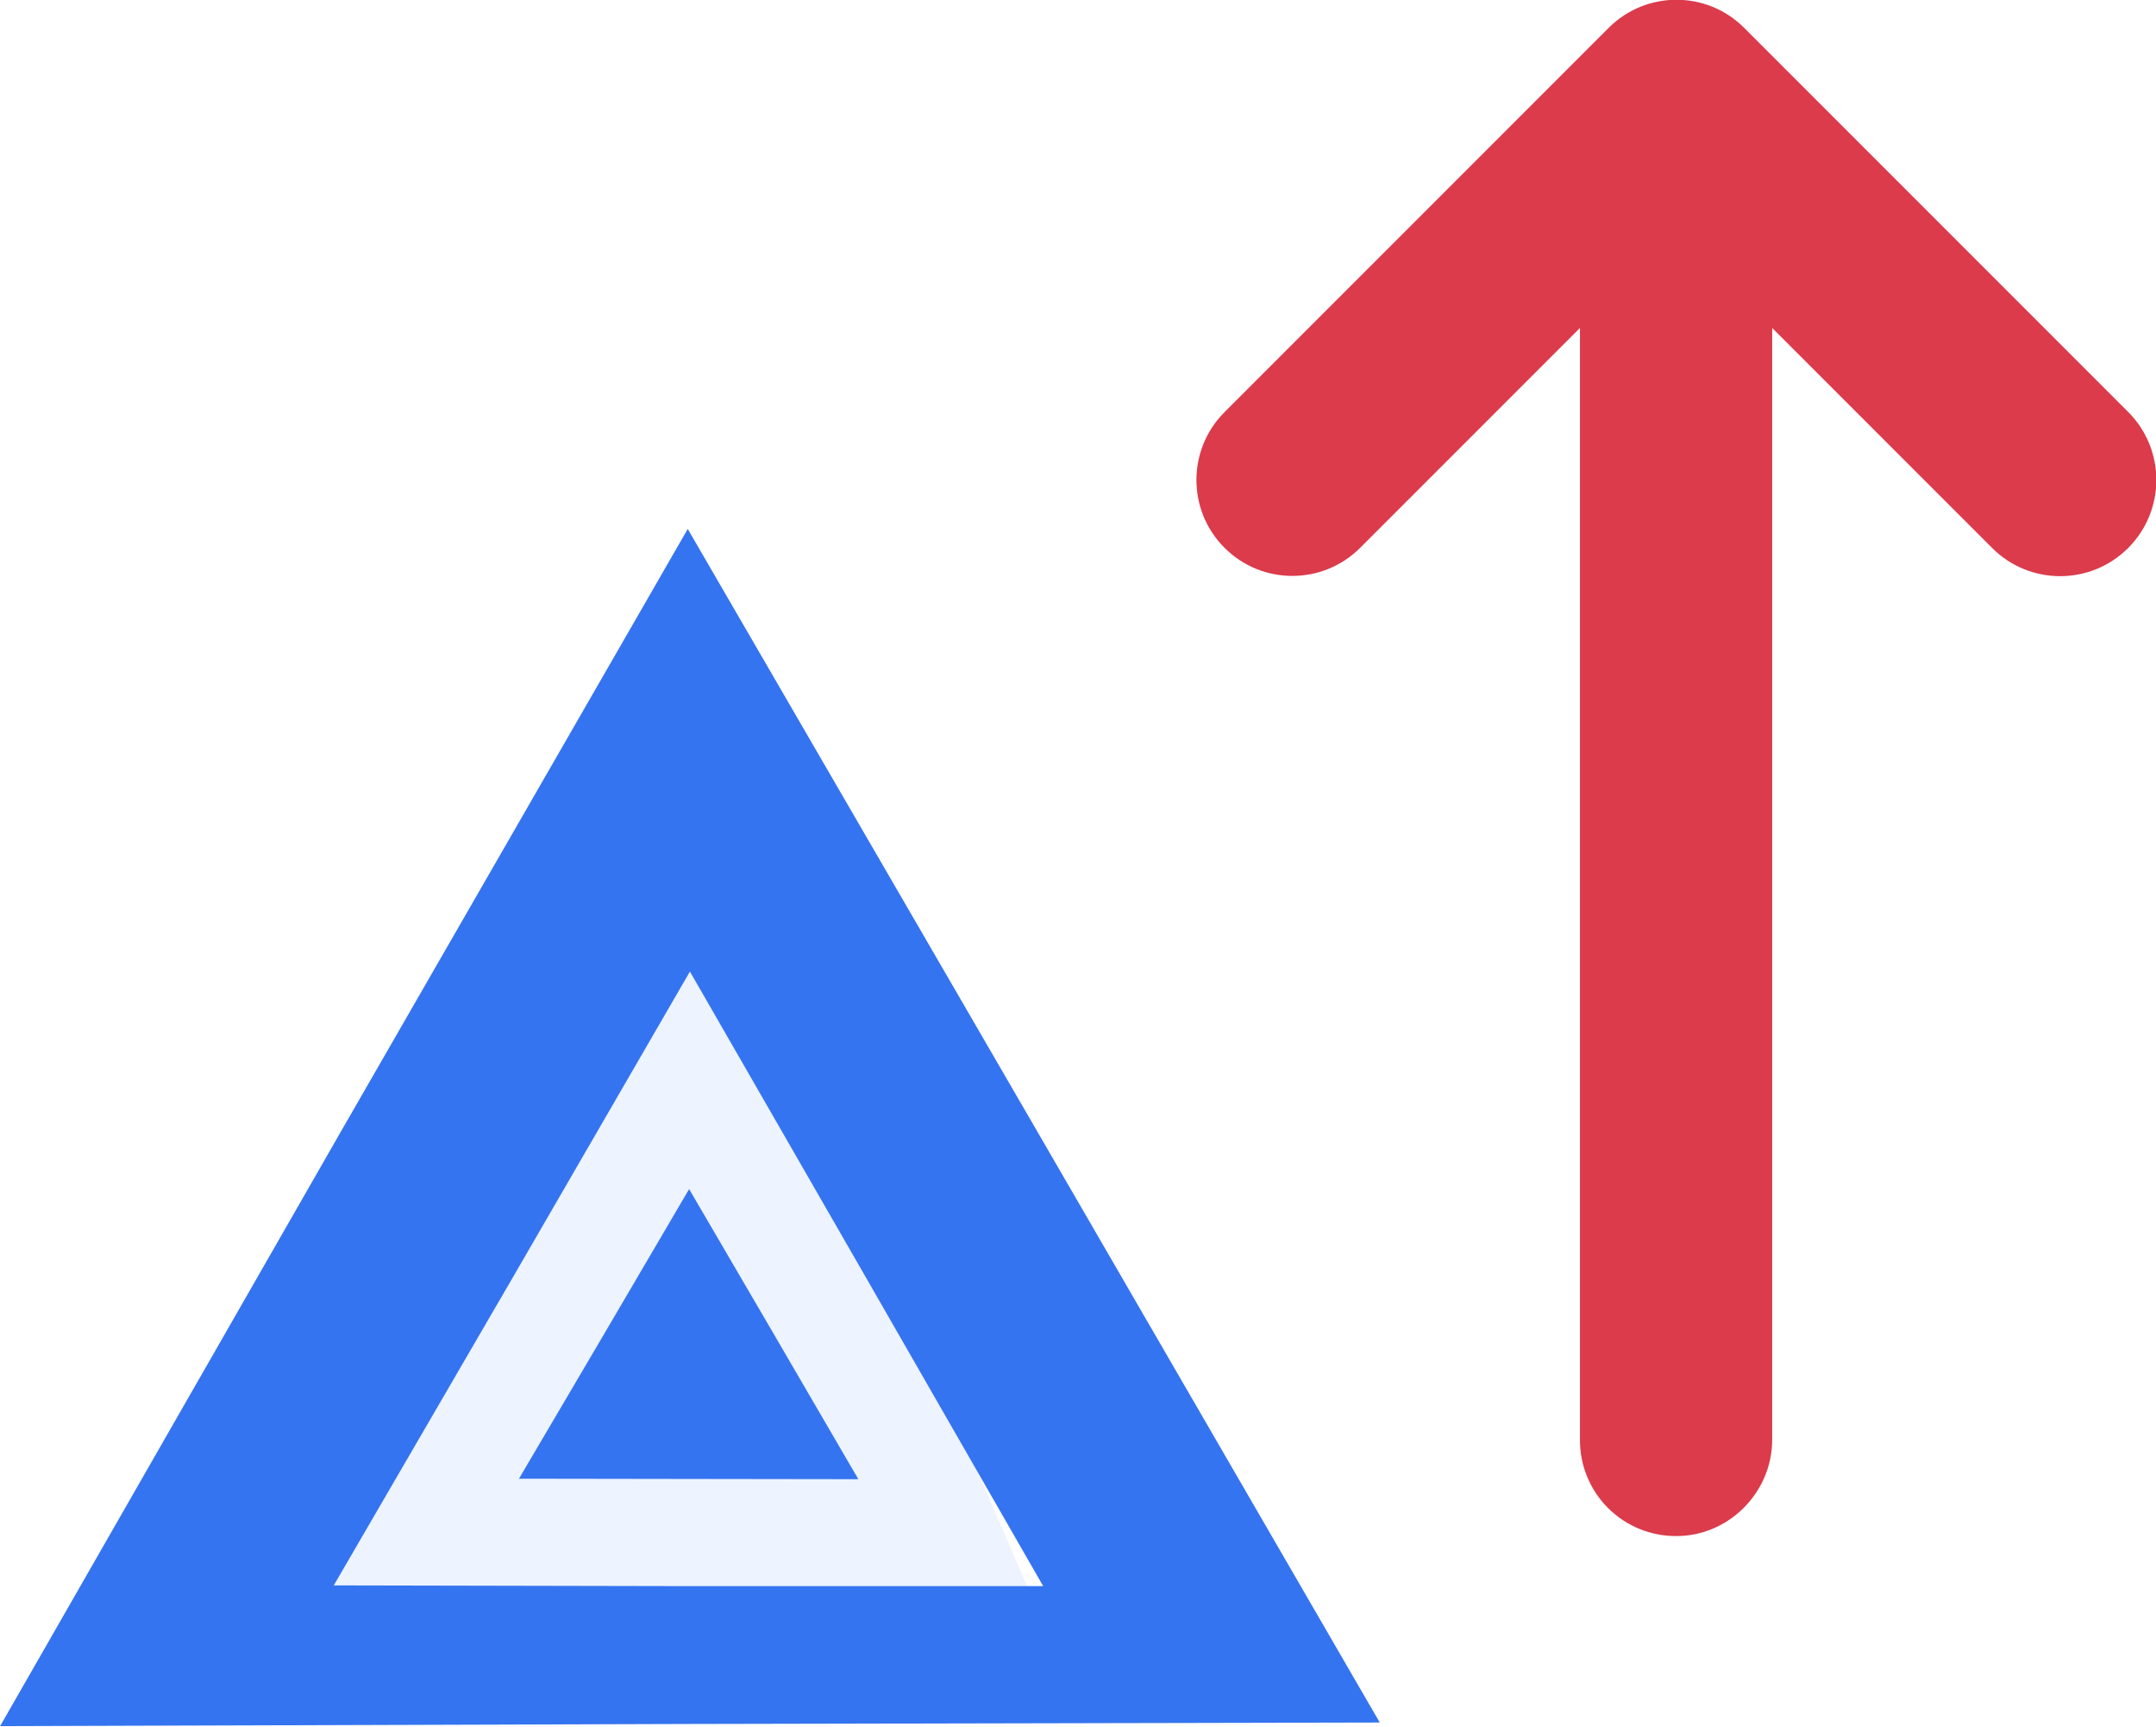
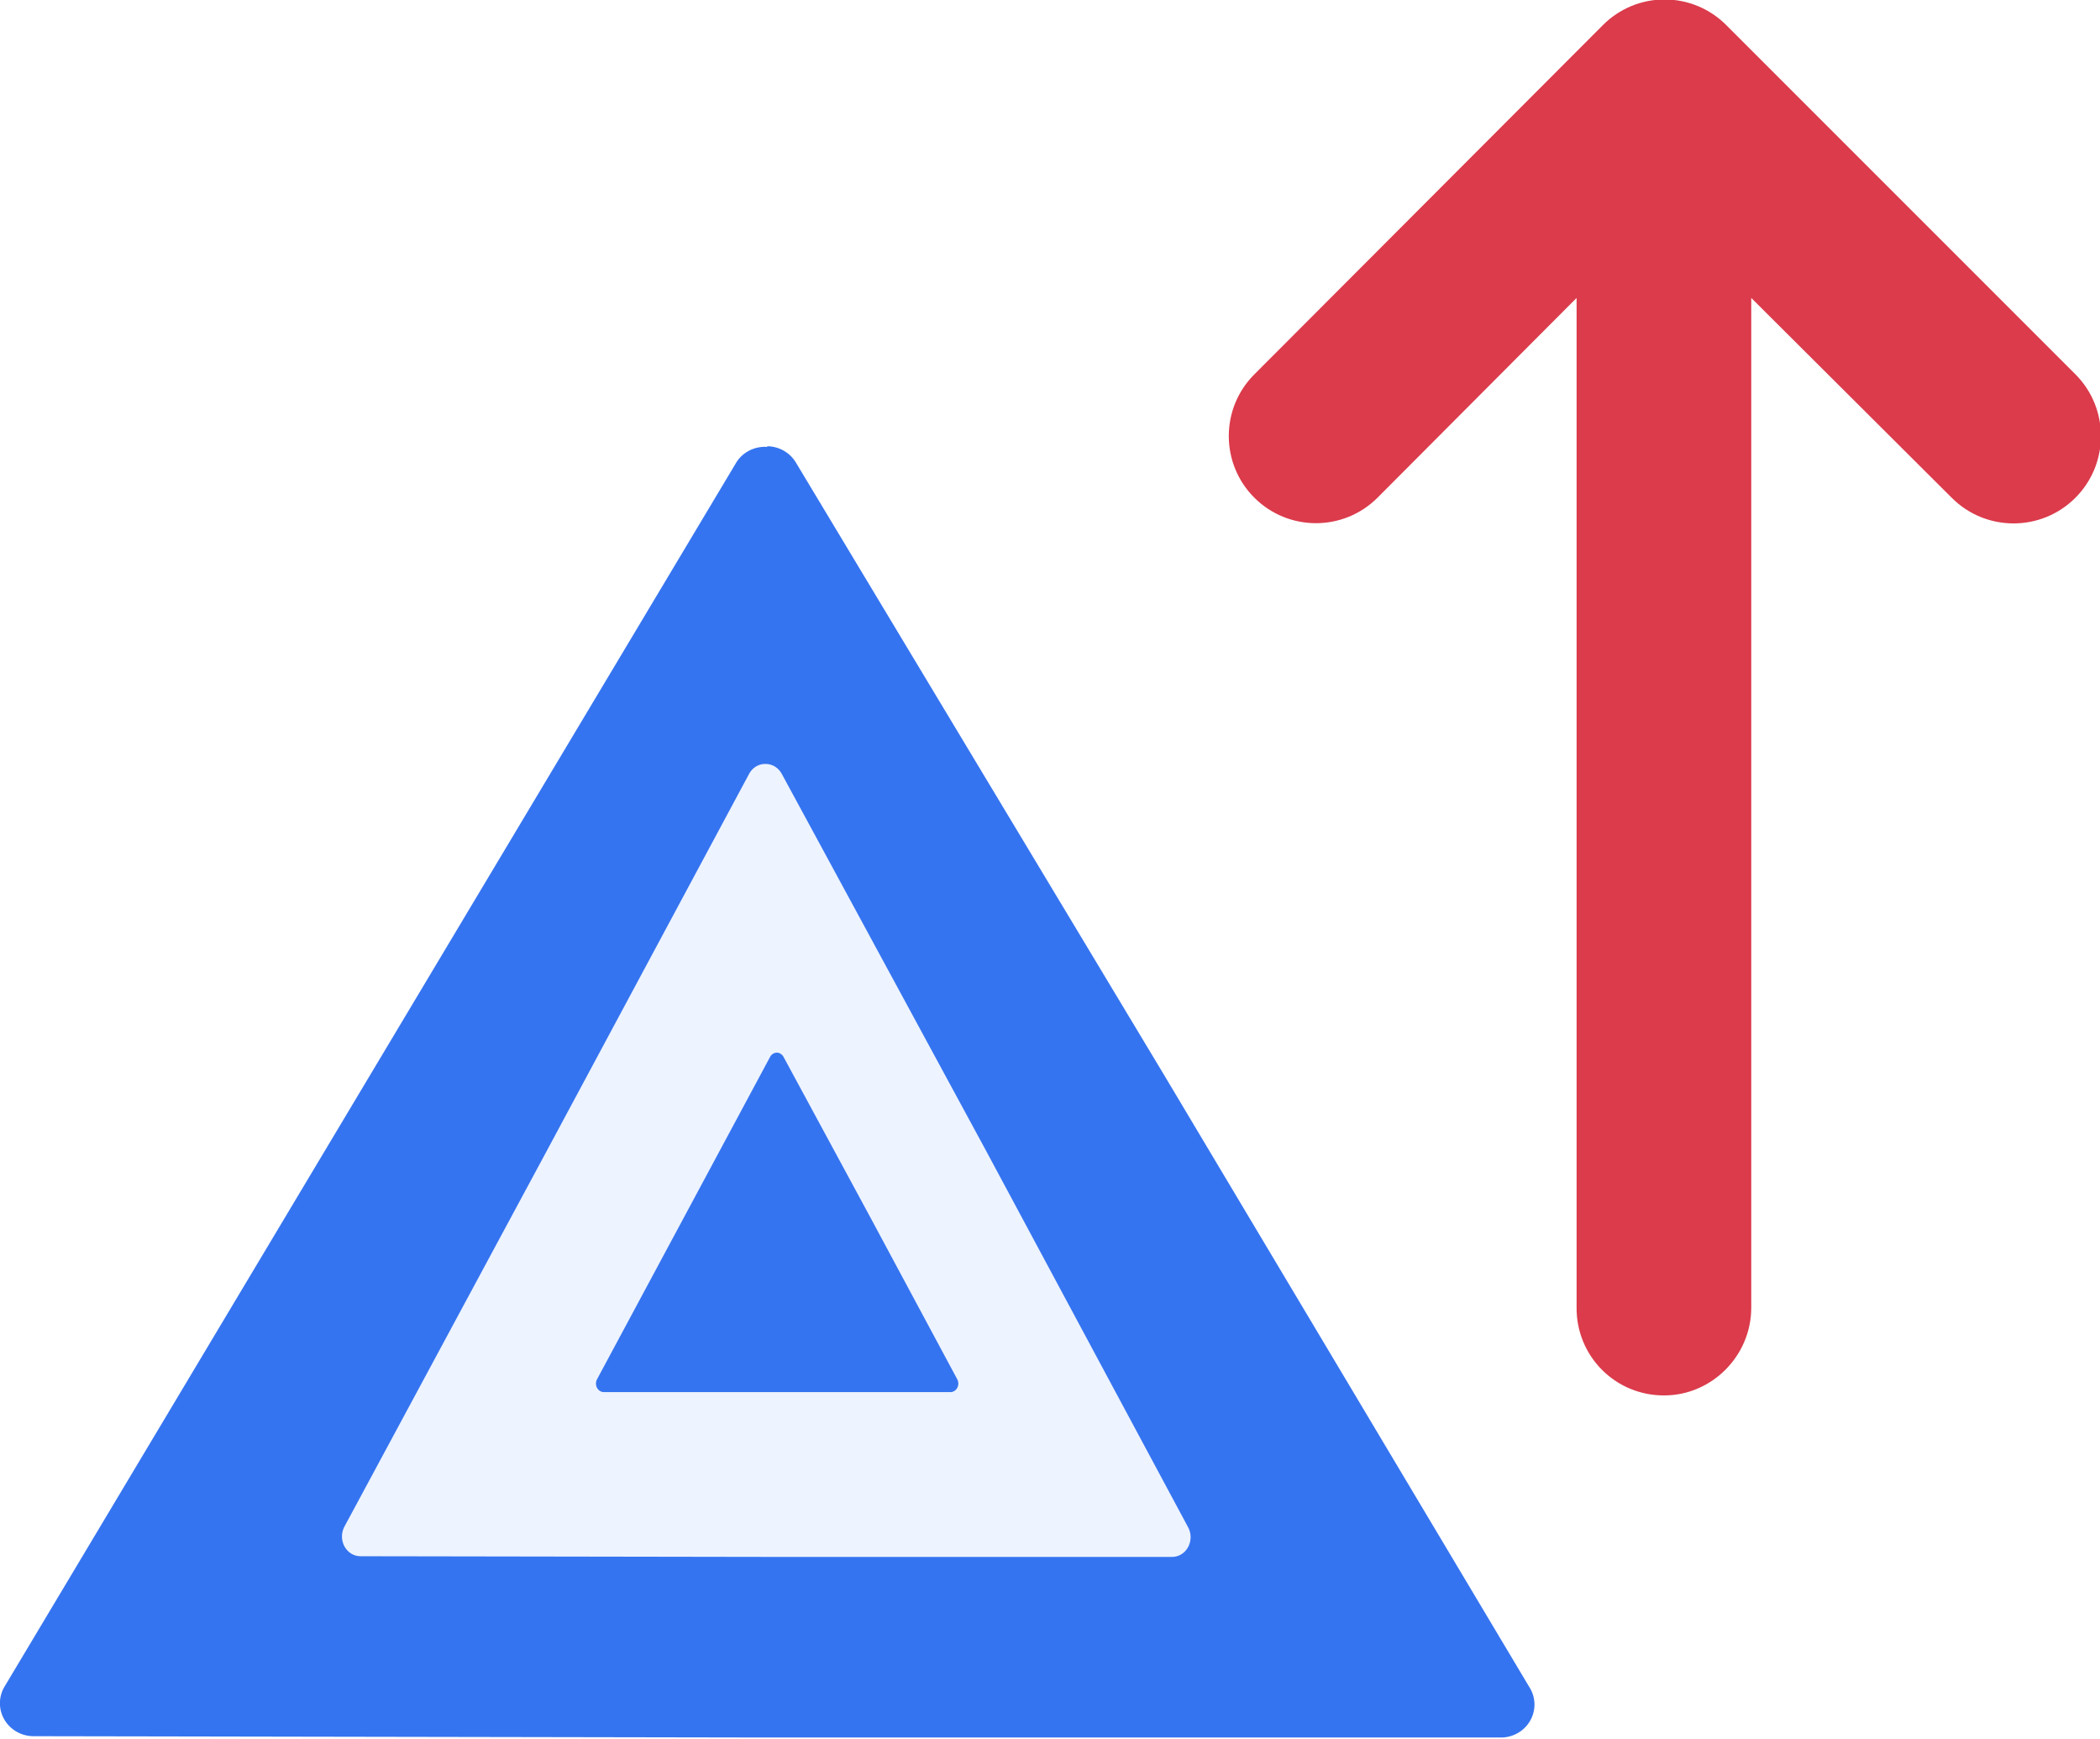
- <svg xmlns="http://www.w3.org/2000/svg" viewBox="0 0 2.972 2.379" height="8.991" width="11.233" xml:space="preserve">
-   <path fill-rule="evenodd" clip-rule="evenodd" d="M3.043 2.117a.132.132 0 0 1-.133-.133V.452l-.303.303A.132.132 0 1 1 2.42.568l.53-.53a.132.132 0 0 1 .186 0l.53.53a.132.132 0 0 1-.188.187L3.175.452v1.532c0 .073-.06.133-.132.133z" fill="#db3b4b" style="stroke-width:.265" transform="translate(-.732)" />
-   <path style="opacity:1;fill:#edf3ff;fill-opacity:1;stroke:none;stroke-width:.472;stroke-linecap:square;stroke-linejoin:bevel;stroke-dasharray:none;stroke-opacity:1;paint-order:markers stroke fill" d="m1.652 1.036-.556 1.262h1.1z" transform="translate(-.732)" />
-   <path style="opacity:1;fill:#3574f0;fill-opacity:1;stroke:none;stroke-width:.265;stroke-linecap:square;stroke-linejoin:bevel;stroke-dasharray:none;stroke-opacity:1;paint-order:stroke fill markers" d="m-6.49-3.11.327-.61.326-.61.365.588.364.588-.69.022z" transform="matrix(.33817 .0111 -.01127 .33312 2.875 3.146)" />
-   <path style="opacity:1;fill:#3574f0;fill-opacity:1;stroke:none;stroke-width:.364;stroke-linecap:square;stroke-linejoin:bevel;stroke-dasharray:none;stroke-opacity:1;paint-order:markers stroke fill" d="m1.68.729-.475.825-.473.825.951-.003.951-.002-.477-.823Zm.003.61.244.424.243.423h-.489l-.489-.001.246-.423z" transform="translate(-.732)" />
+ <svg xmlns="http://www.w3.org/2000/svg" viewBox="0 0 3.186 2.637" height="9.966" width="12.042" xml:space="preserve">
+   <path fill-rule="evenodd" clip-rule="evenodd" d="M2.525 2.117a.132.132 0 0 1-.133-.133V.452L2.09.755a.132.132 0 1 1-.187-.187l.529-.53a.132.132 0 0 1 .187 0l.53.53a.132.132 0 0 1-.188.187L2.657.452v1.532c0 .073-.06.133-.132.133z" fill="#db3b4b" style="stroke-width:.265" />
+   <path style="color:#000;fill:#3574f0;fill-opacity:1;stroke-width:1.048;stroke-linecap:round;stroke-linejoin:round;paint-order:stroke fill markers" d="M1.164.678A.05.051 89.747 0 0 1.118.7l-.556.93-.556.93a.05.051 89.747 0 0 .044.074l1.111.002h1.114a.05.051 89.747 0 0 .045-.077l-.555-.93-.558-.928a.05.051 89.747 0 0-.043-.024z" />
+   <path style="color:#000;fill:#edf3ff;fill-opacity:1;stroke-width:.611;stroke-linecap:round;stroke-linejoin:round;paint-order:stroke fill markers" d="M1.162 1.159a.03.028 89.747 0 0-.025.014l-.307.572-.307.57a.03.028 89.747 0 0 .024.046l.614.001h.616a.03.028 89.747 0 0 .025-.046l-.307-.572-.309-.57a.03.028 89.747 0 0-.024-.015z" />
+   <path style="color:#000;fill:#3574f0;fill-opacity:1;stroke-width:.261;stroke-linecap:round;stroke-linejoin:round;paint-order:stroke fill markers" d="M1.179 1.597a.013.012 89.747 0 0-.011.007l-.131.244-.131.244a.013.012 89.747 0 0 .01.02h.526a.013.012 89.747 0 0 .01-.02l-.131-.244-.132-.244a.013.012 89.747 0 0-.01-.007z" />
</svg>
